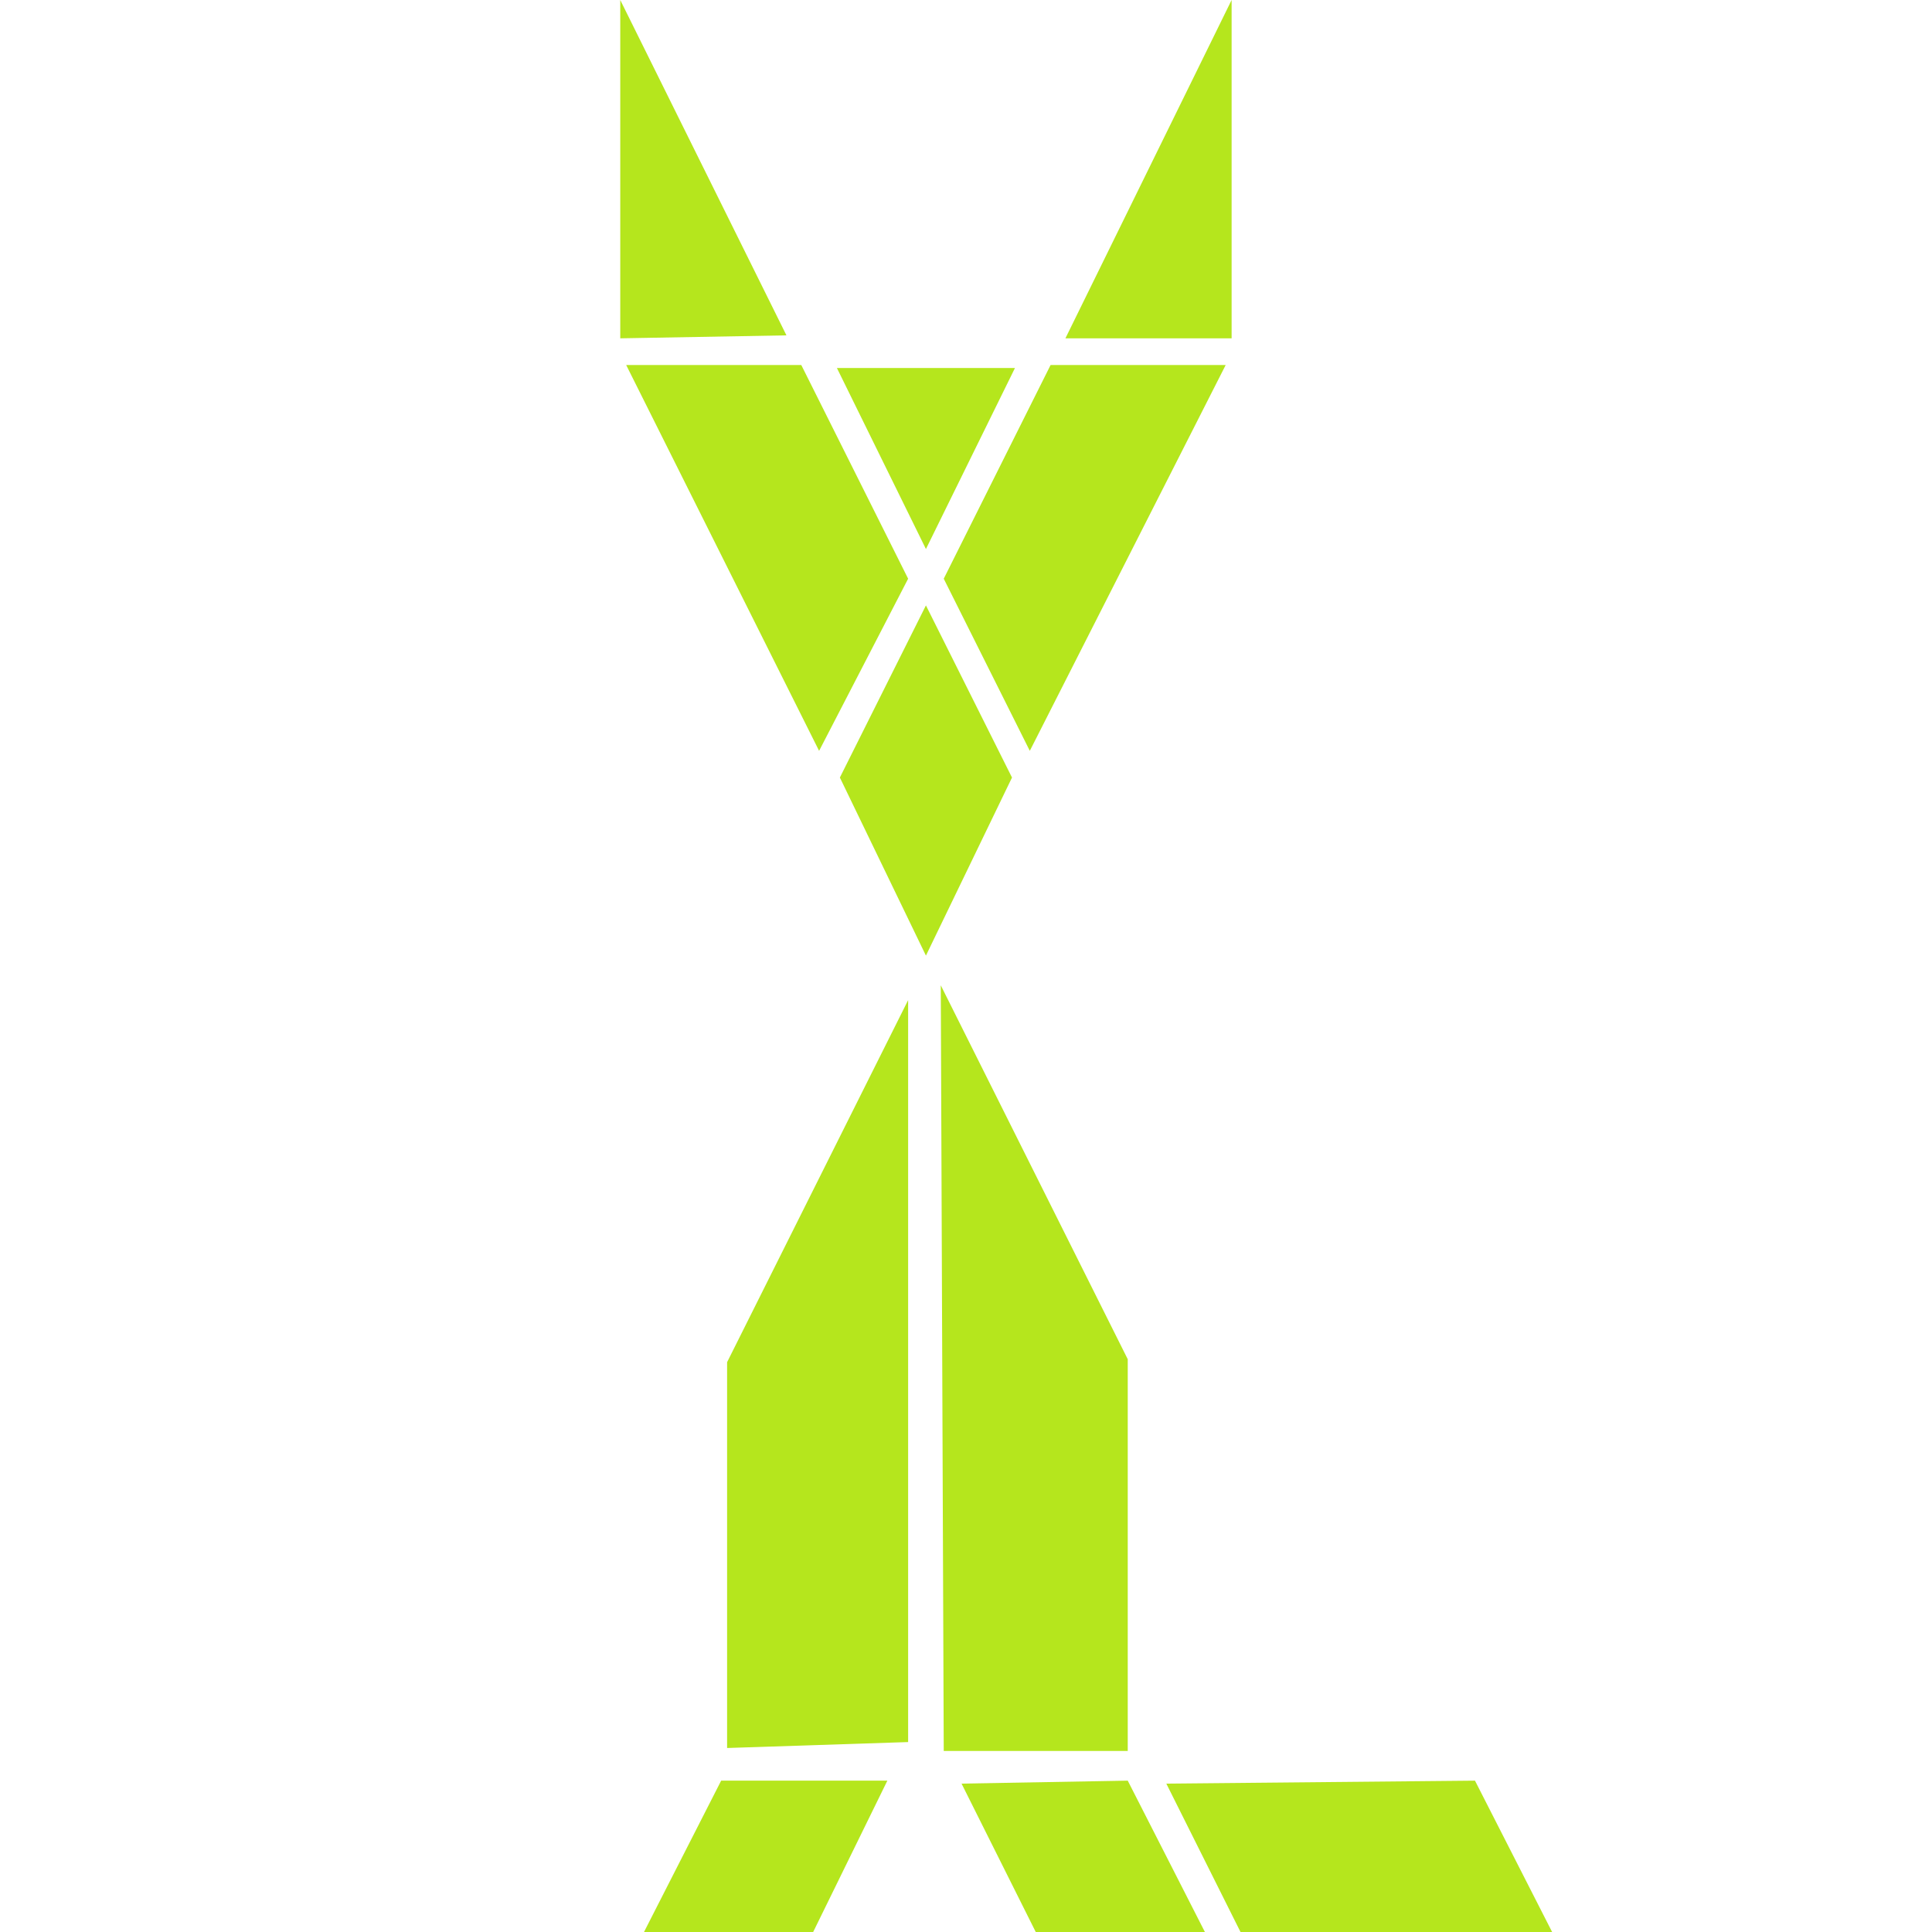
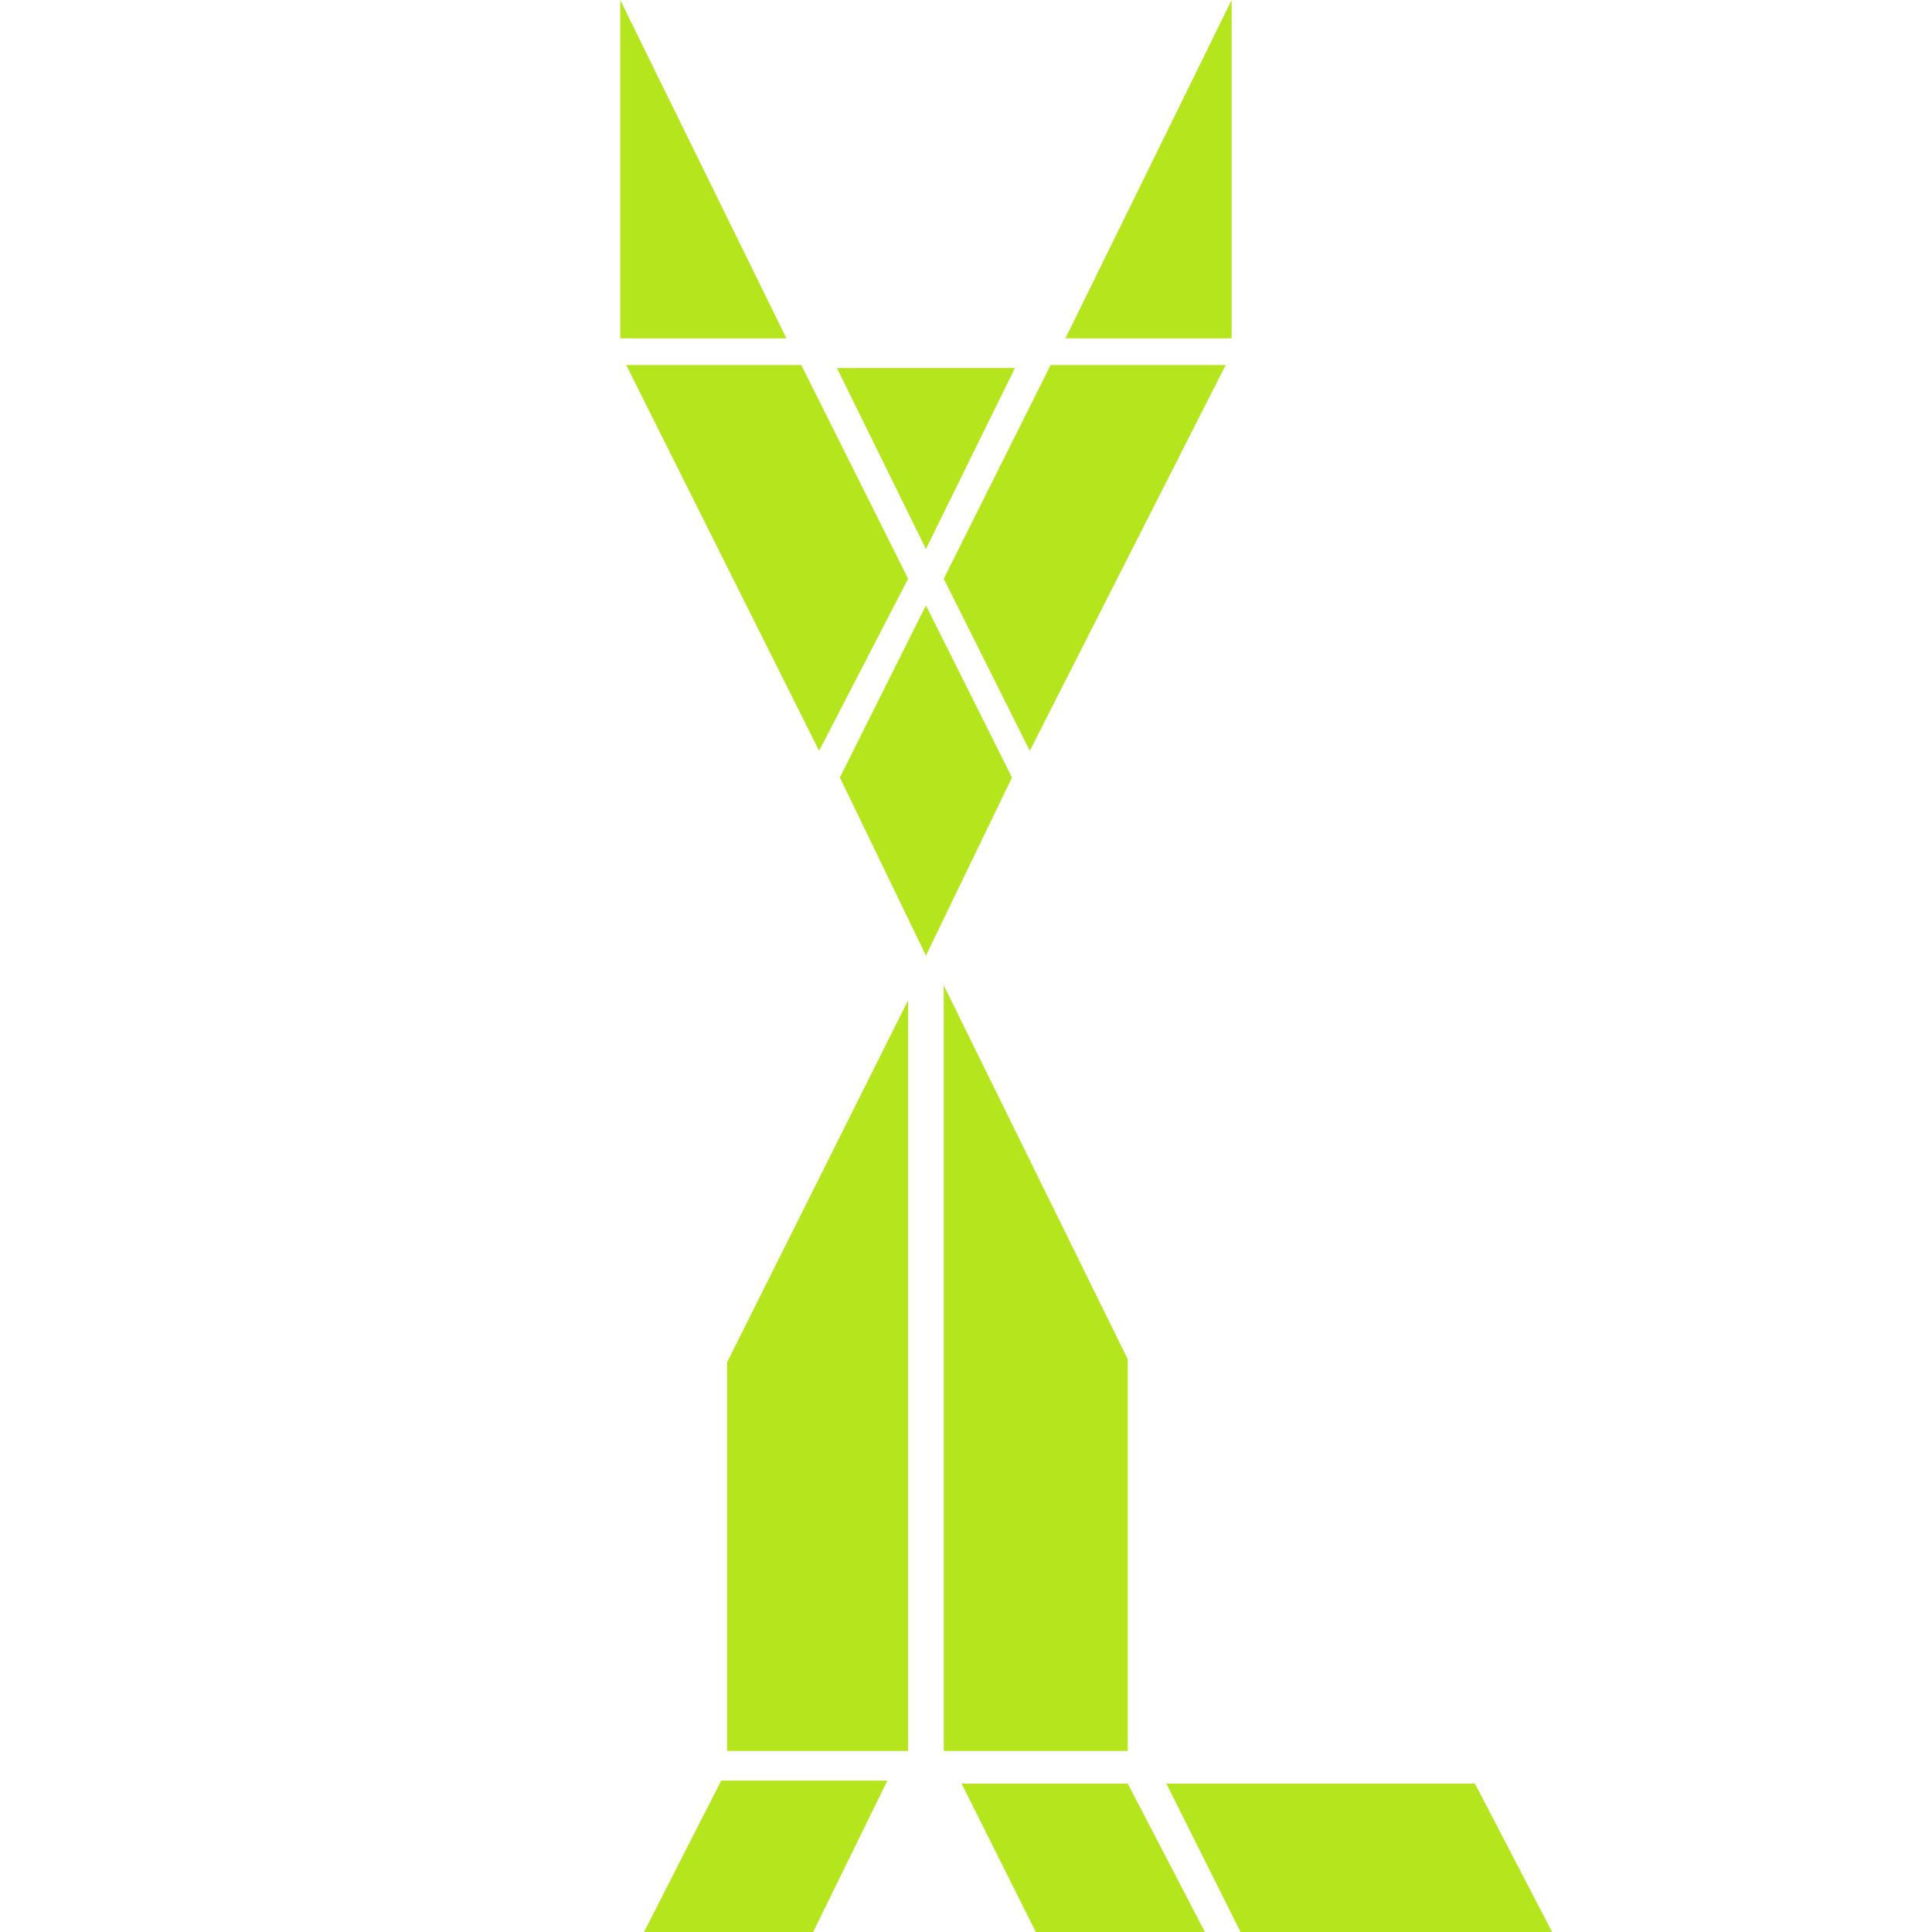
<svg xmlns="http://www.w3.org/2000/svg" viewBox="78 80 651 651">
-   <polygon class="logo-piece logo-piece--spike-left" fill="#b5e61d" points="287,194 287,80 343,193" />
+   <polygon class="logo-piece logo-piece--spike-left" fill="#b5e61d" points="287,194 287,80 343,194" />
  <polygon class="logo-piece logo-piece--spike-right" fill="#b5e61d" points="437,194 493,80 493,194" />
  <polygon class="logo-piece logo-piece--cap" fill="#b5e61d" points="360,204 420,204 390,265" />
  <polygon class="logo-piece logo-piece--arm-left" fill="#b5e61d" points="354,333 289,203 348,203 384,275" />
  <polygon class="logo-piece logo-piece--arm-right" fill="#b5e61d" points="425,333 396,275 432,203 491,203" />
  <polygon class="logo-piece logo-piece--diamond" fill="#b5e61d" points="361,342 390,284 419,342 390,402" />
-   <polygon class="logo-piece logo-piece--leg-left" fill="#b5e61d" points="323,539 384,417 384,667 323,669" />
-   <polygon class="logo-piece logo-piece--leg-right" fill="#b5e61d" points="395,412 458,538 458,670 396,670" />
+   <polygon class="logo-piece logo-piece--leg-left" fill="#b5e61d" points="323,539 384,417 384,670 323,670" />
+   <polygon class="logo-piece logo-piece--leg-right" fill="#b5e61d" points="396,412 458,538 458,670 396,670" />
  <polygon class="logo-piece logo-piece--foot-green" fill="#b5e61d" points="321,680 377,680 352,731 295,731" />
-   <polygon class="logo-piece logo-piece--foot-orange" fill="#b5e61d" points="484,731 427,731 402,681 458,680" />
-   <polygon class="logo-piece logo-piece--foot-cream" fill="#b5e61d" points="601,731 496,731 471,681 575,680" />
+   <polygon class="logo-piece logo-piece--foot-orange" fill="#b5e61d" points="484,731 427,731 402,681 458,681" />
+   <polygon class="logo-piece logo-piece--foot-cream" fill="#b5e61d" points="601,731 496,731 471,681 575,681" />
</svg>
